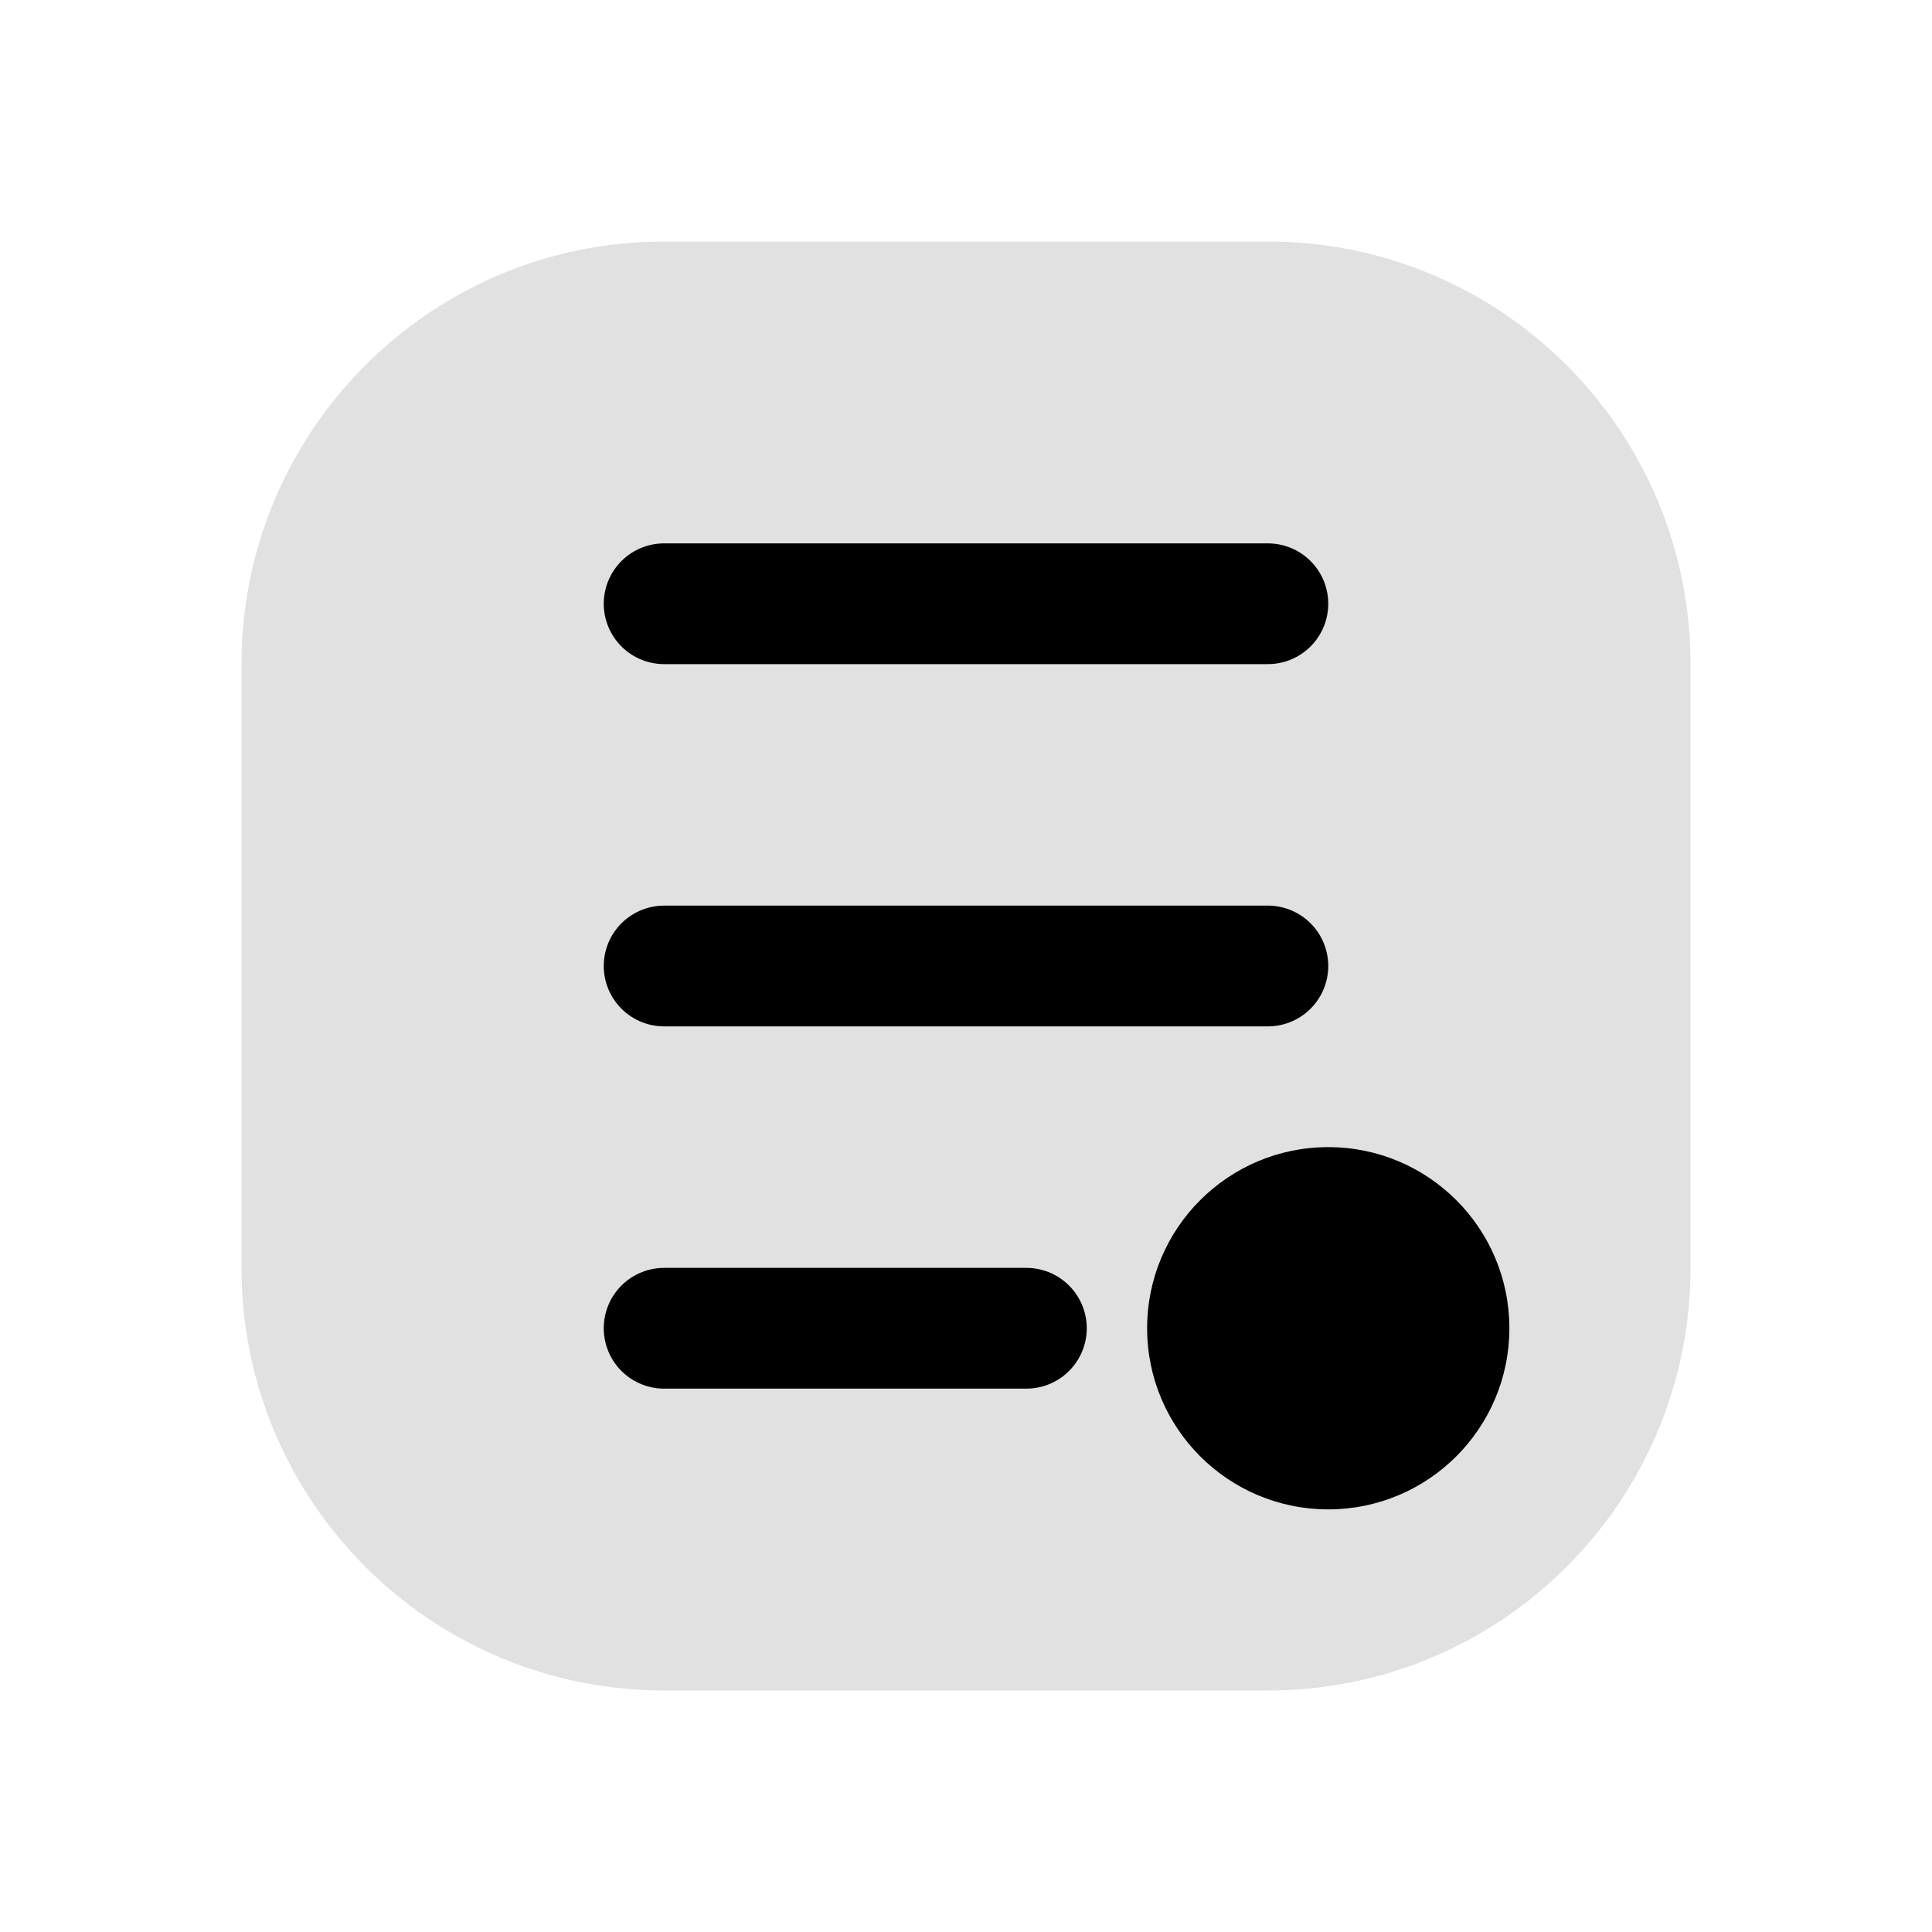
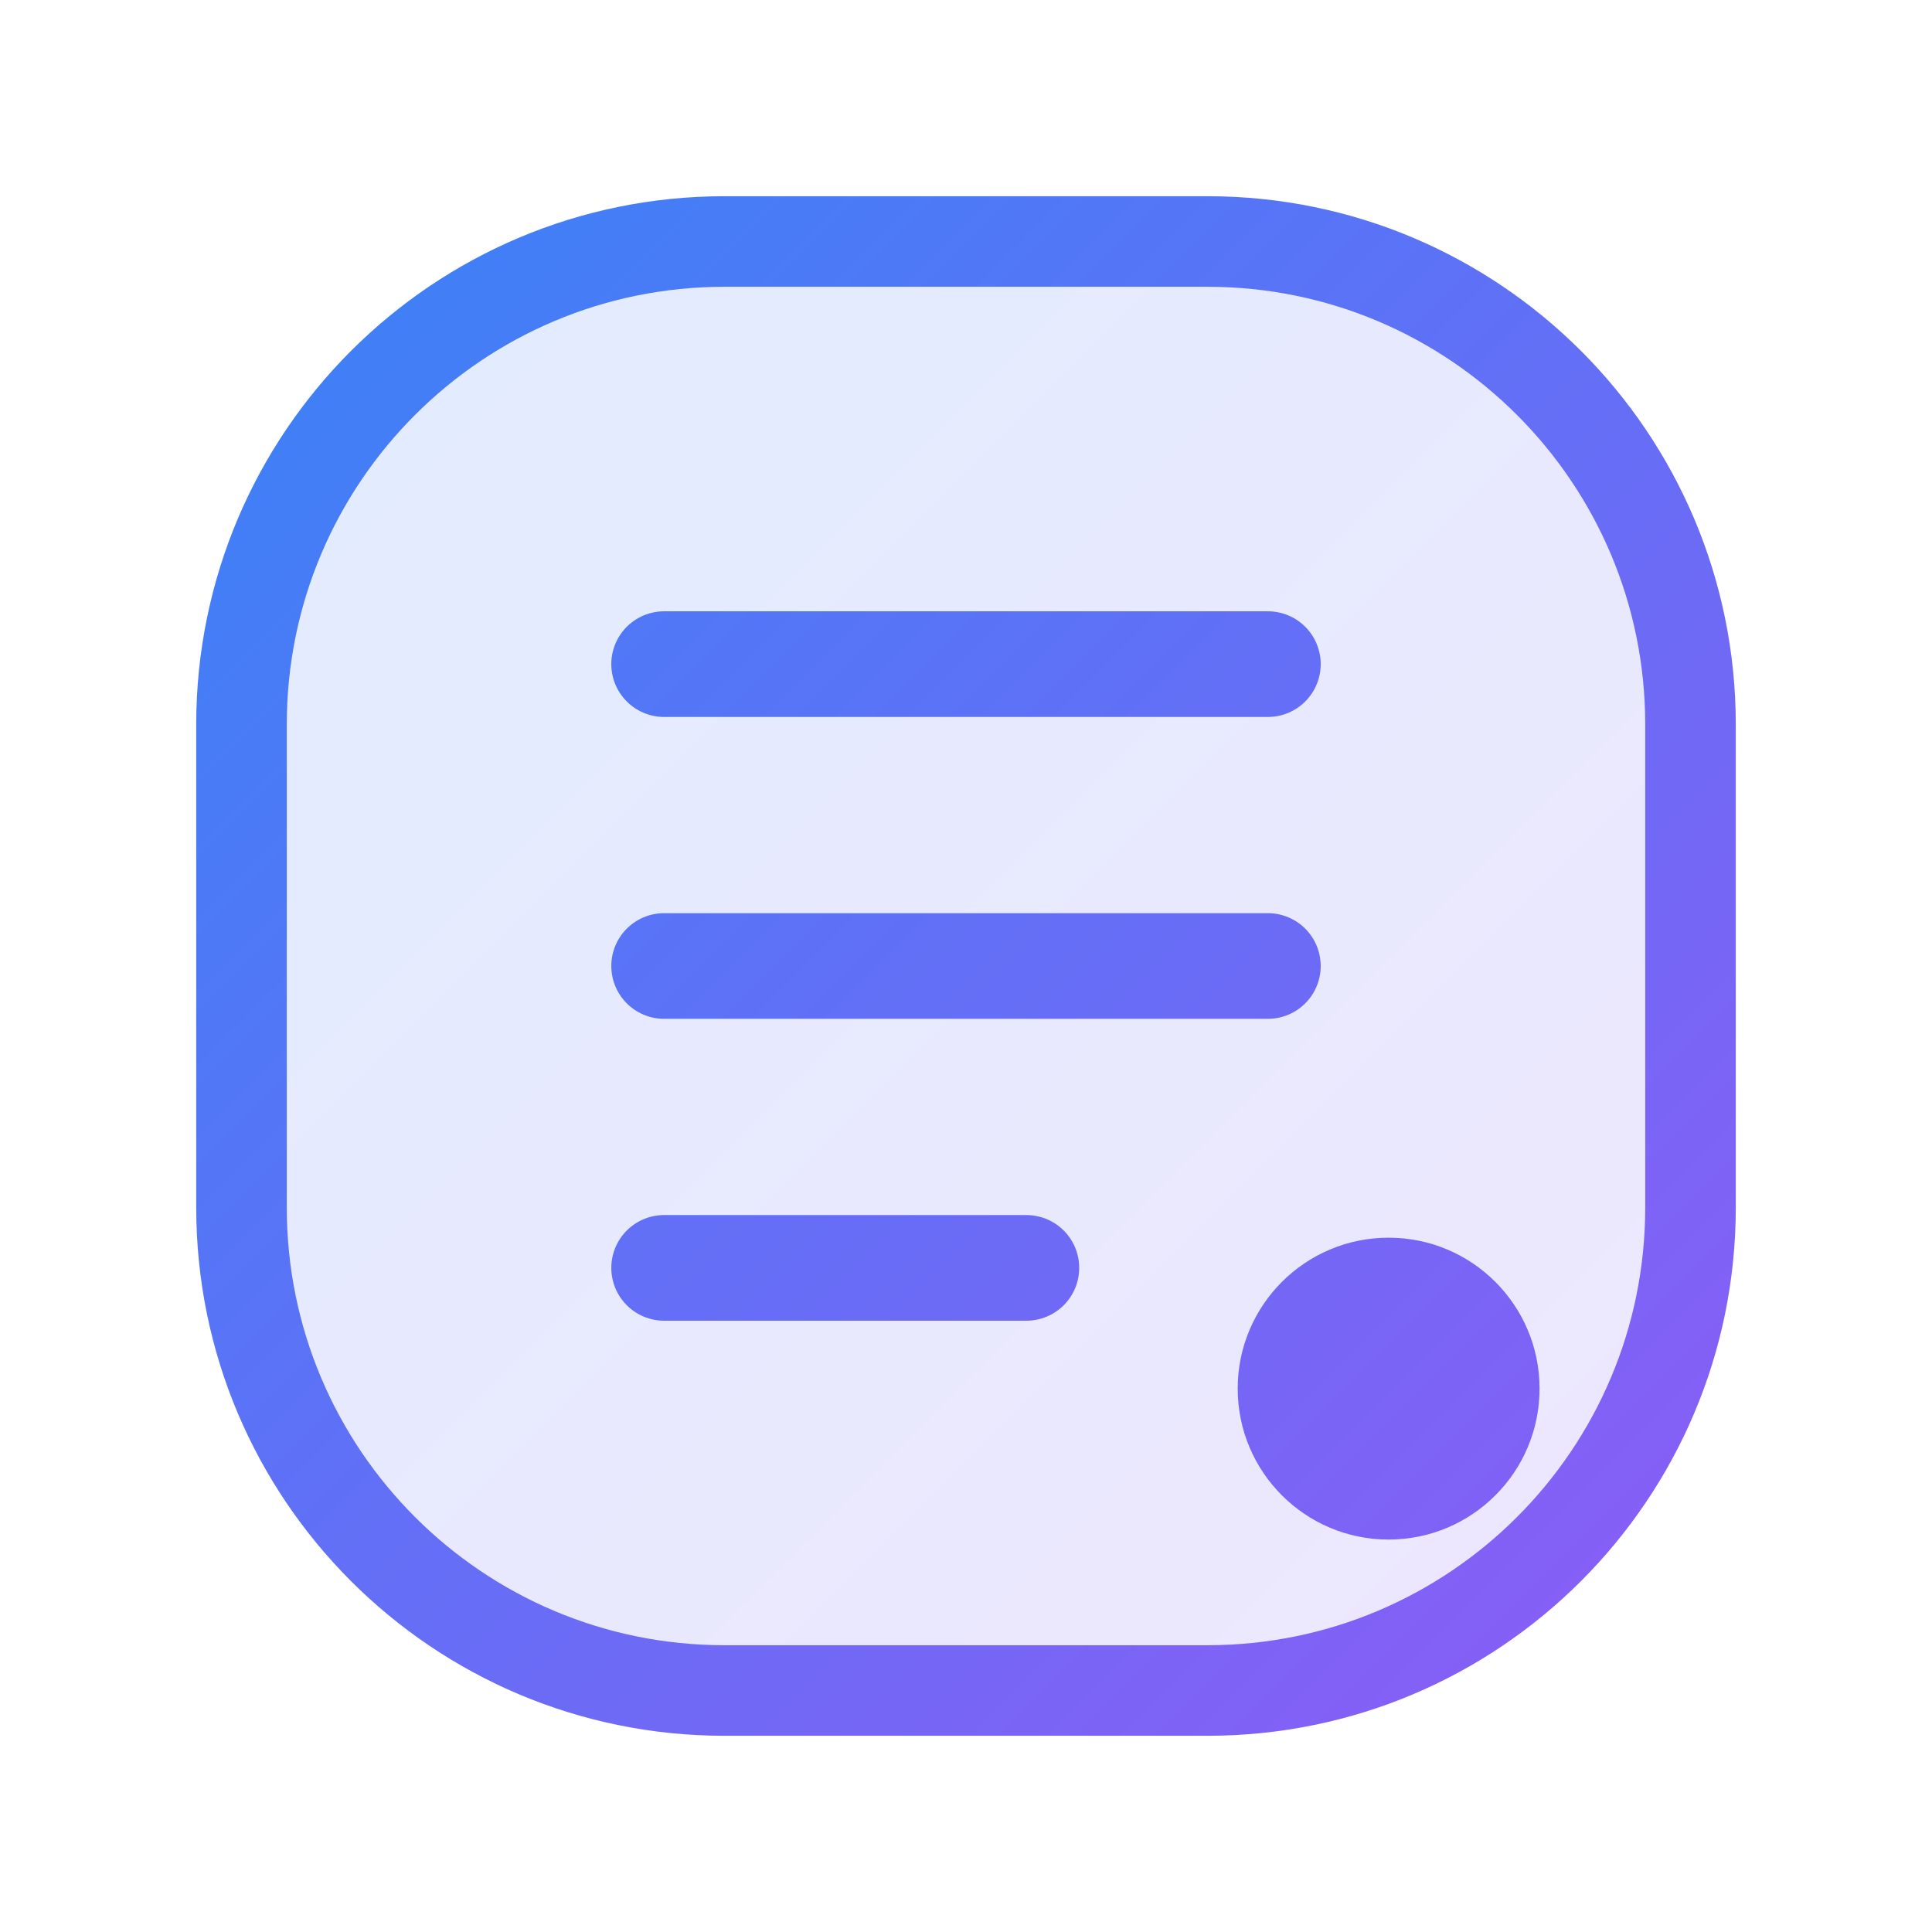
<svg xmlns="http://www.w3.org/2000/svg" viewBox="0 0 32 32" fill="none" aria-hidden="true">
-   <rect x="4" y="4" width="24" height="24" rx="7" fill="currentColor" opacity="0.12" />
-   <path d="M11 10h10M11 16h10M11 22h6" stroke="currentColor" stroke-width="2" stroke-linecap="round" />
-   <circle cx="22" cy="22" r="3" fill="currentColor" />
+   <defs>
+     <linearGradient id="g" x1="4" y1="4" x2="28" y2="28" gradientUnits="userSpaceOnUse">
+       <stop stop-color="#3b82f6" />
+       <stop offset="1" stop-color="#8b5cf6" />
+     </linearGradient>
+   </defs>
+   <rect x="4" y="4" width="24" height="24" rx="8" fill="url(#g)" opacity="0.15" />
+   <rect x="4" y="4" width="24" height="24" rx="8" stroke="url(#g)" stroke-width="1.5" />
+   <path d="M11 11h10M11 16h10M11 21h6" stroke="url(#g)" stroke-width="1.75" stroke-linecap="round" />
+   <circle cx="23" cy="23" r="2.5" fill="url(#g)" />
</svg>
